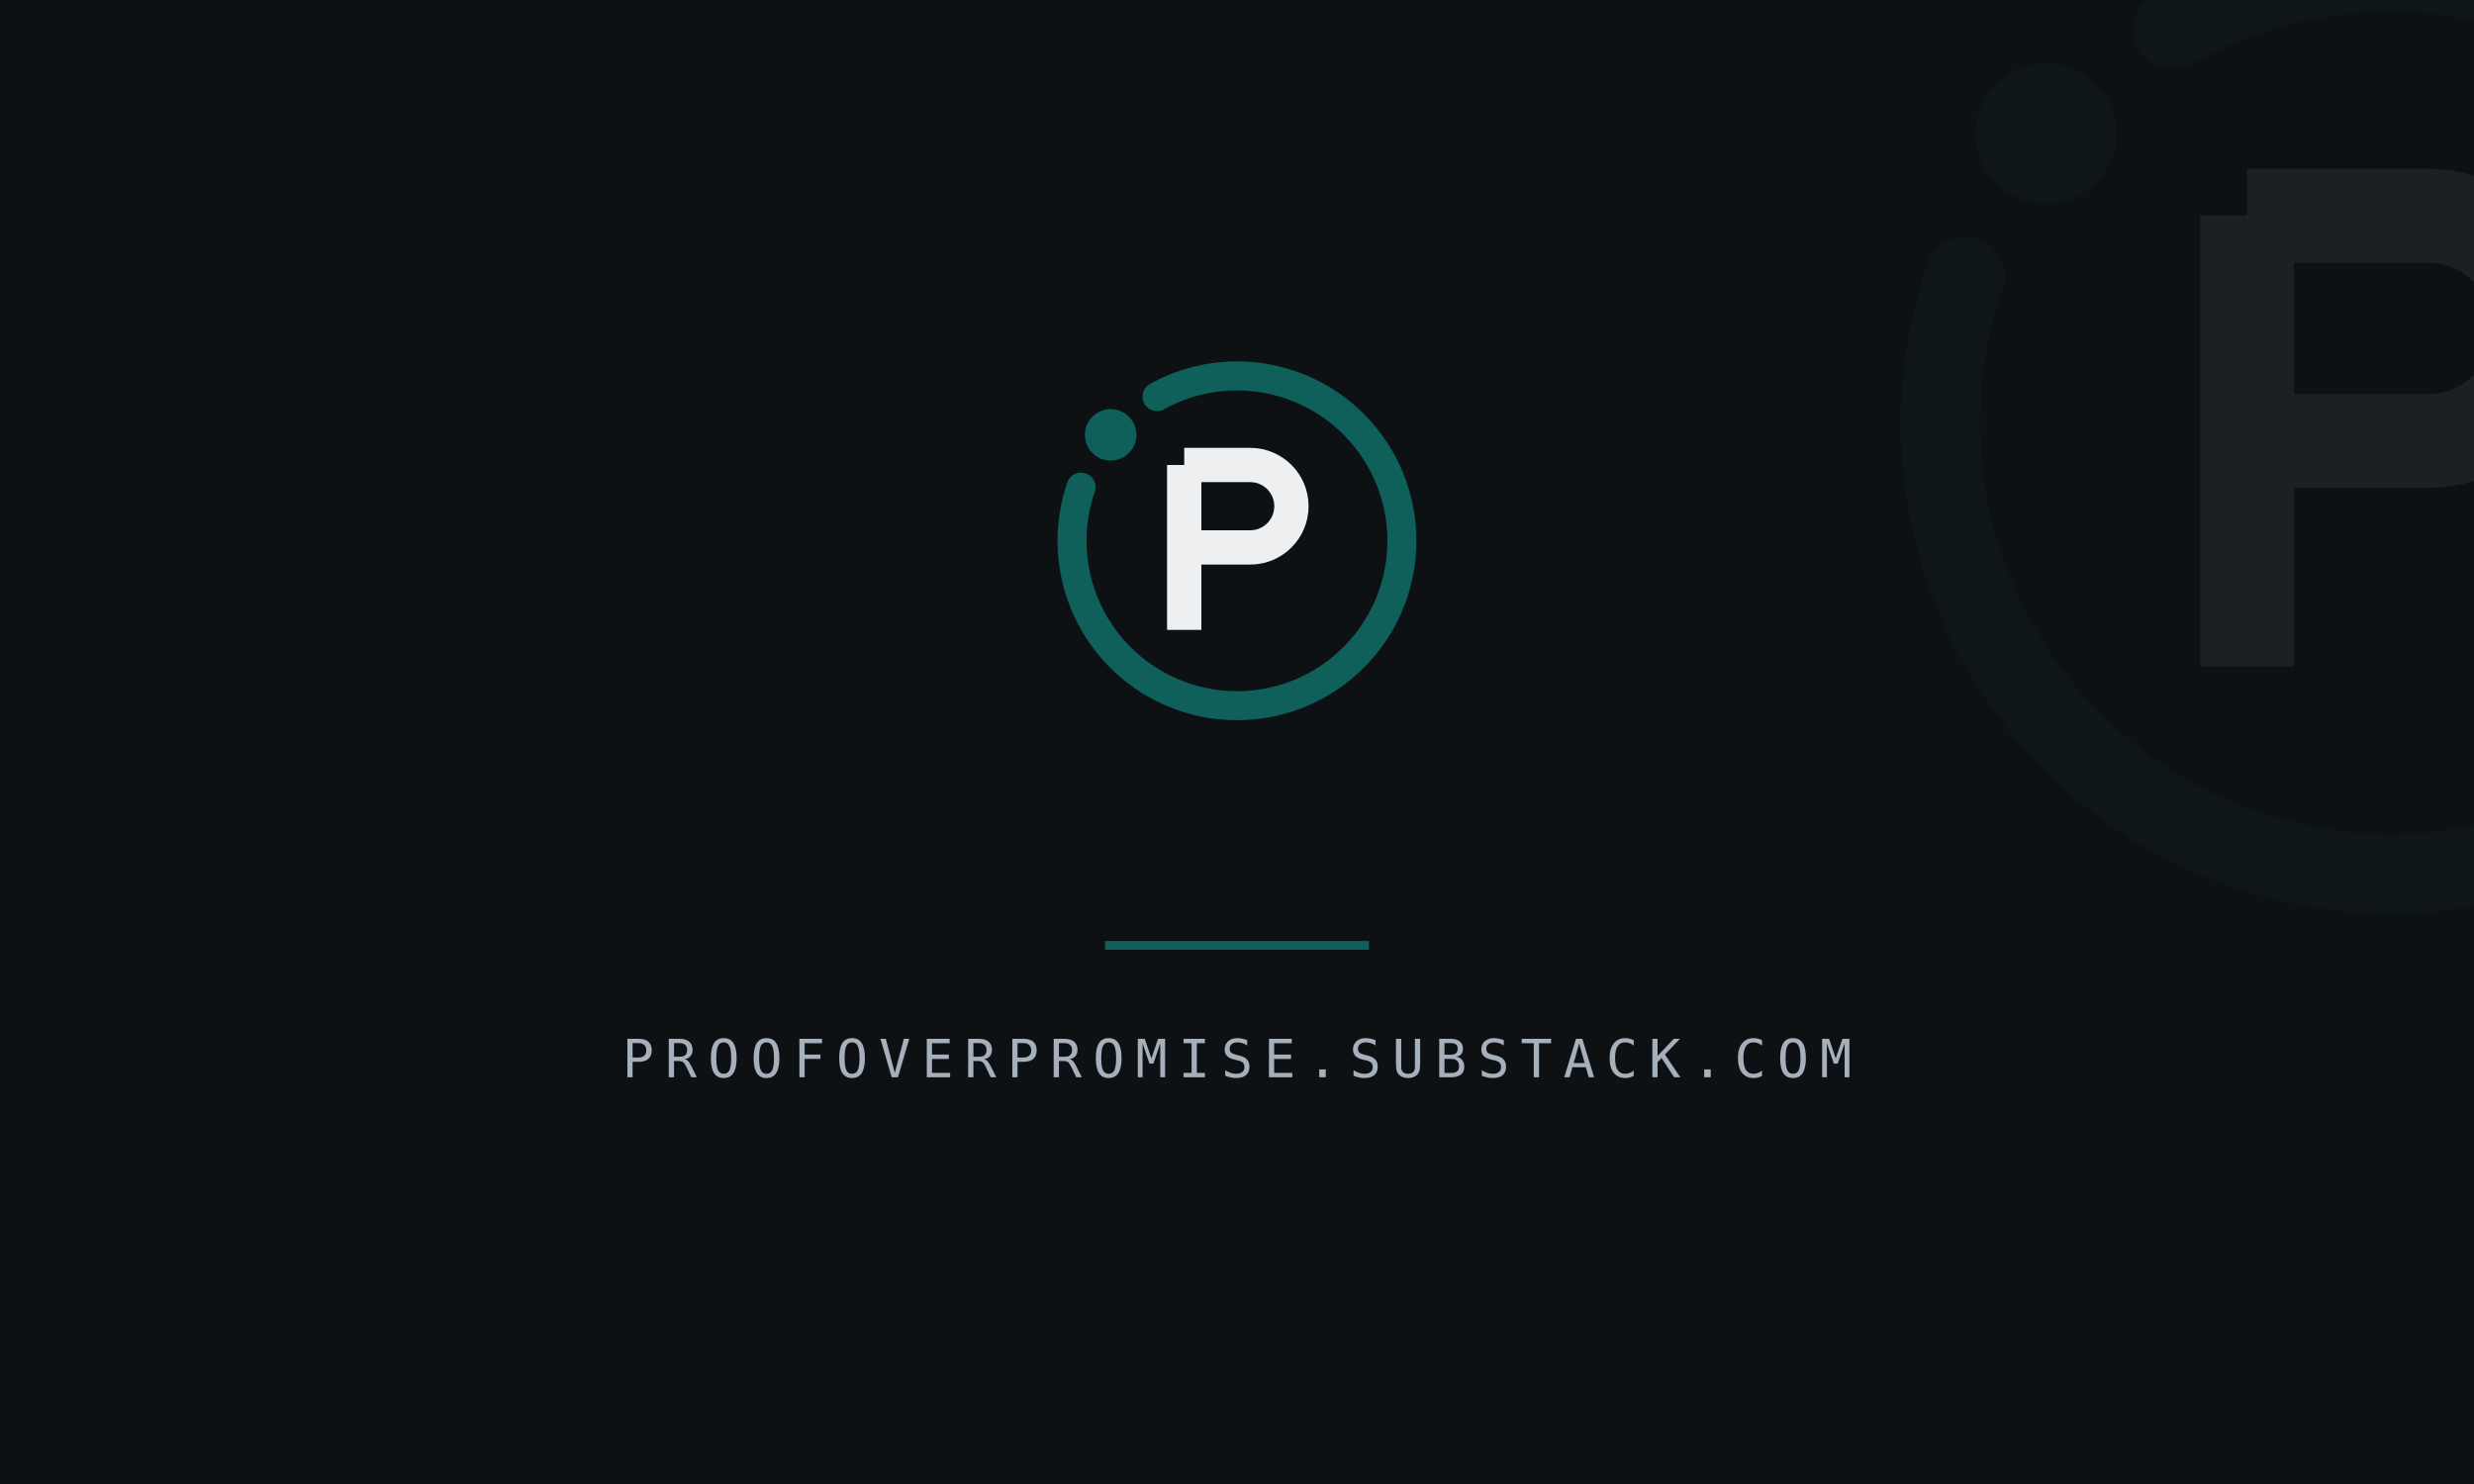
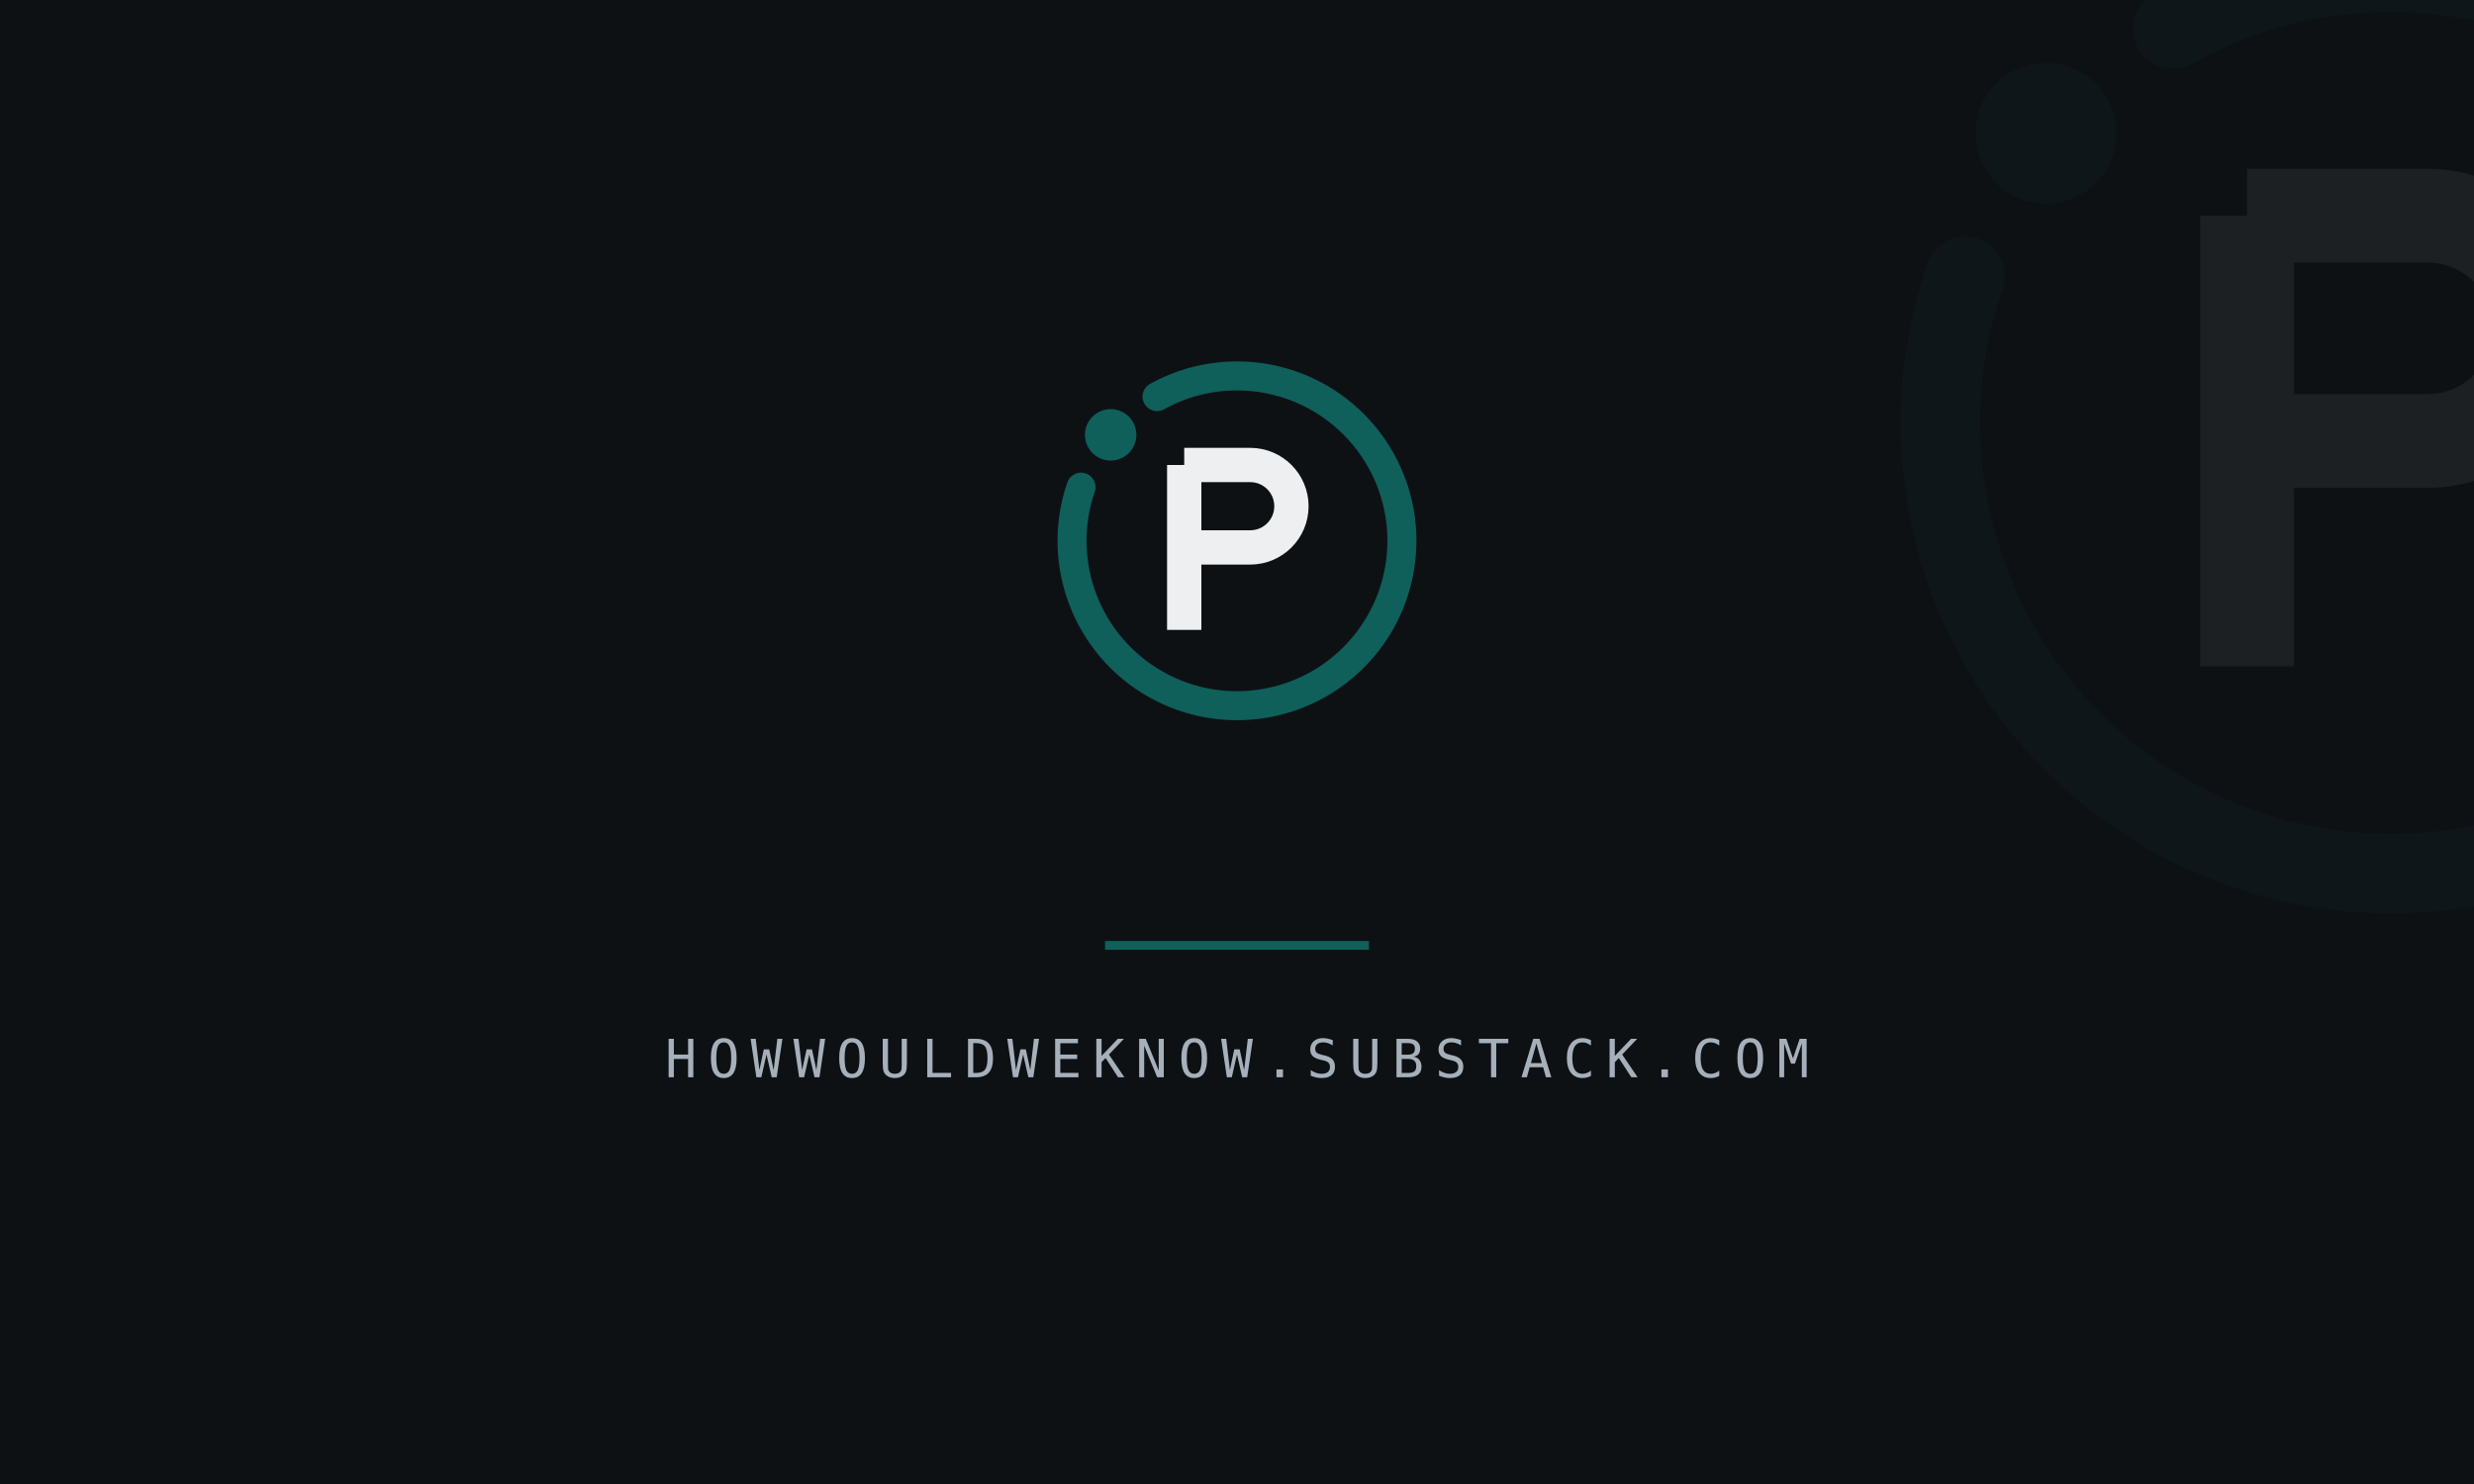
<svg xmlns="http://www.w3.org/2000/svg" viewBox="0 0 1125 675" fill="none">
  <rect width="1125" height="675" fill="#0E1114" />
  <g transform="translate(825 -70) scale(8.2)" opacity=".07">
    <path d="M19.88 10.13 A25 25 0 1 1 8.36 23.86" stroke="#0F5F5A" stroke-width="4.4" stroke-linecap="round" />
    <circle cx="12.85" cy="15.93" r="3.9" fill="#0F5F5A" />
    <path d="M24.0 20.5 L24.0 45.5" stroke="#EDEFF1" stroke-width="5.2" stroke-linejoin="miter" stroke-linecap="butt" />
    <path d="M24.0 20.5 H34.0 A6.25 6.25 0 0 1 34.0 33.0 H24.0" stroke="#EDEFF1" stroke-width="5.2" stroke-linejoin="miter" stroke-linecap="butt" />
  </g>
  <g transform="translate(466.5 150) scale(3.0)">
    <path d="M19.88 10.13 A25 25 0 1 1 8.36 23.86" stroke="#0F5F5A" stroke-width="4.4" stroke-linecap="round" />
    <circle cx="12.85" cy="15.93" r="3.9" fill="#0F5F5A" />
    <path d="M24.0 20.5 L24.0 45.5" stroke="#EDEFF1" stroke-width="5.2" stroke-linejoin="miter" stroke-linecap="butt" />
    <path d="M24.0 20.5 H34.0 A6.25 6.25 0 0 1 34.0 33.0 H24.0" stroke="#EDEFF1" stroke-width="5.2" stroke-linejoin="miter" stroke-linecap="butt" />
  </g>
  <path d="M502.5 430 H622.5" stroke="#0F5F5A" stroke-width="4" />
-   <text x="562.5" y="490" text-anchor="middle" font-family="ui-monospace,'SF Mono',Menlo,'Cascadia Mono','Roboto Mono',monospace" font-size="24" letter-spacing="5" fill="#A6B0BA">PROOFOVERPROMISE.SUBSTACK.COM</text>
+   <text x="562.5" y="490" text-anchor="middle" font-family="ui-monospace,'SF Mono',Menlo,'Cascadia Mono','Roboto Mono',monospace" font-size="24" letter-spacing="5" fill="#A6B0BA">HOWWOULDWEKNOW.SUBSTACK.COM</text>
</svg>
